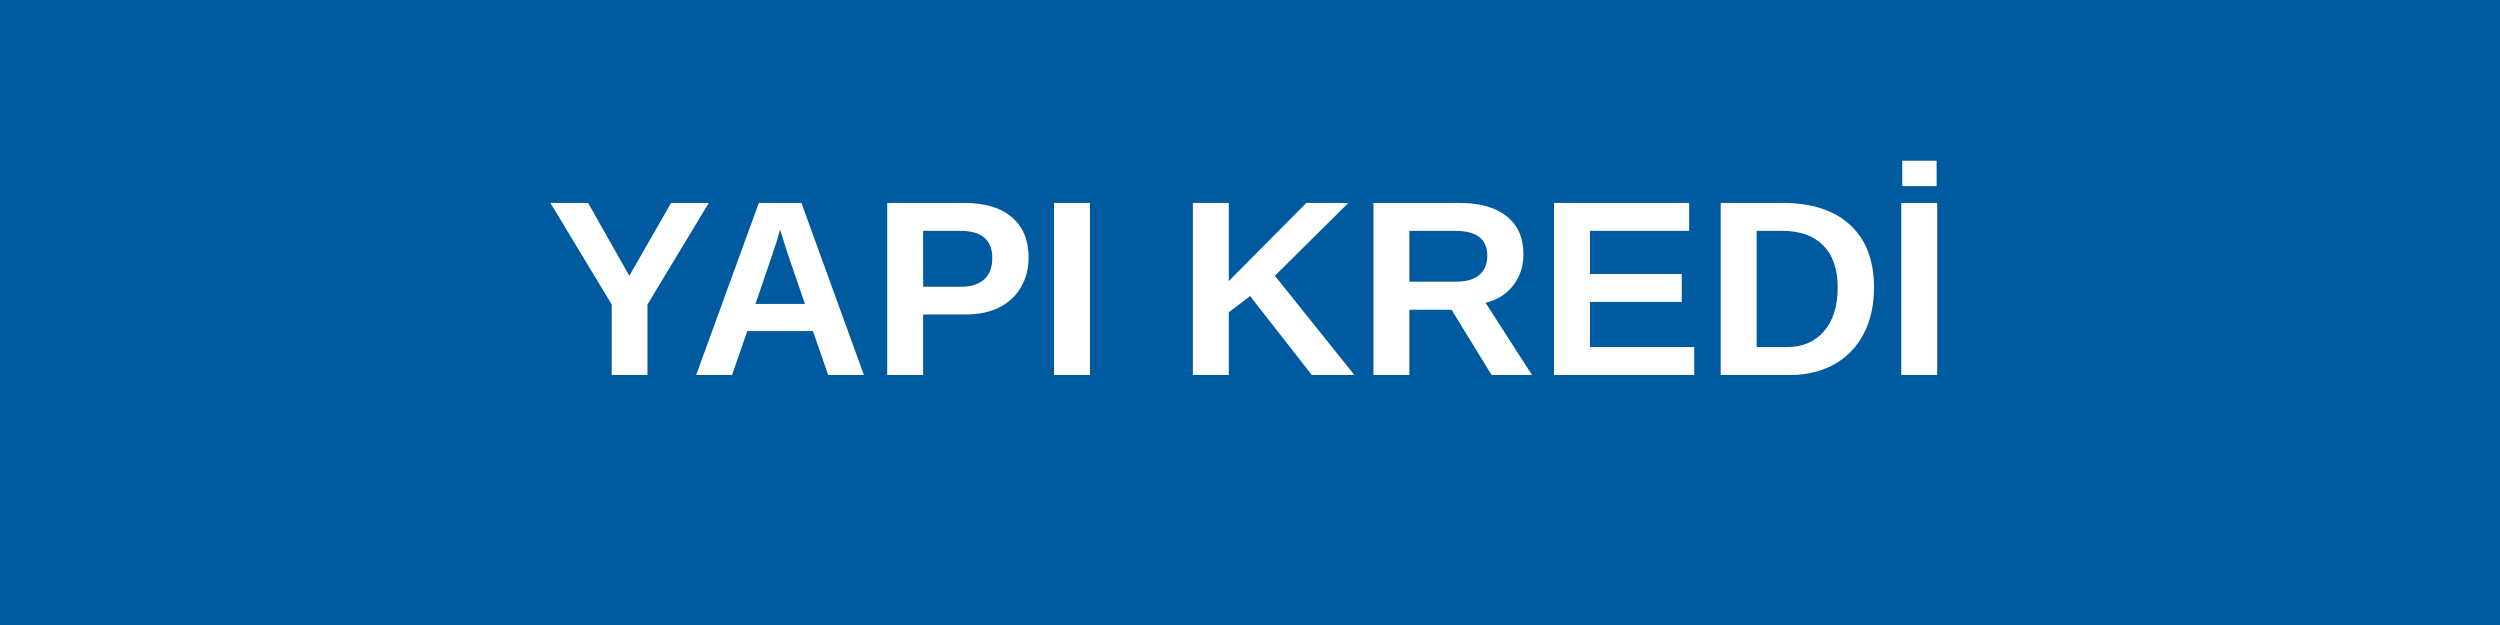
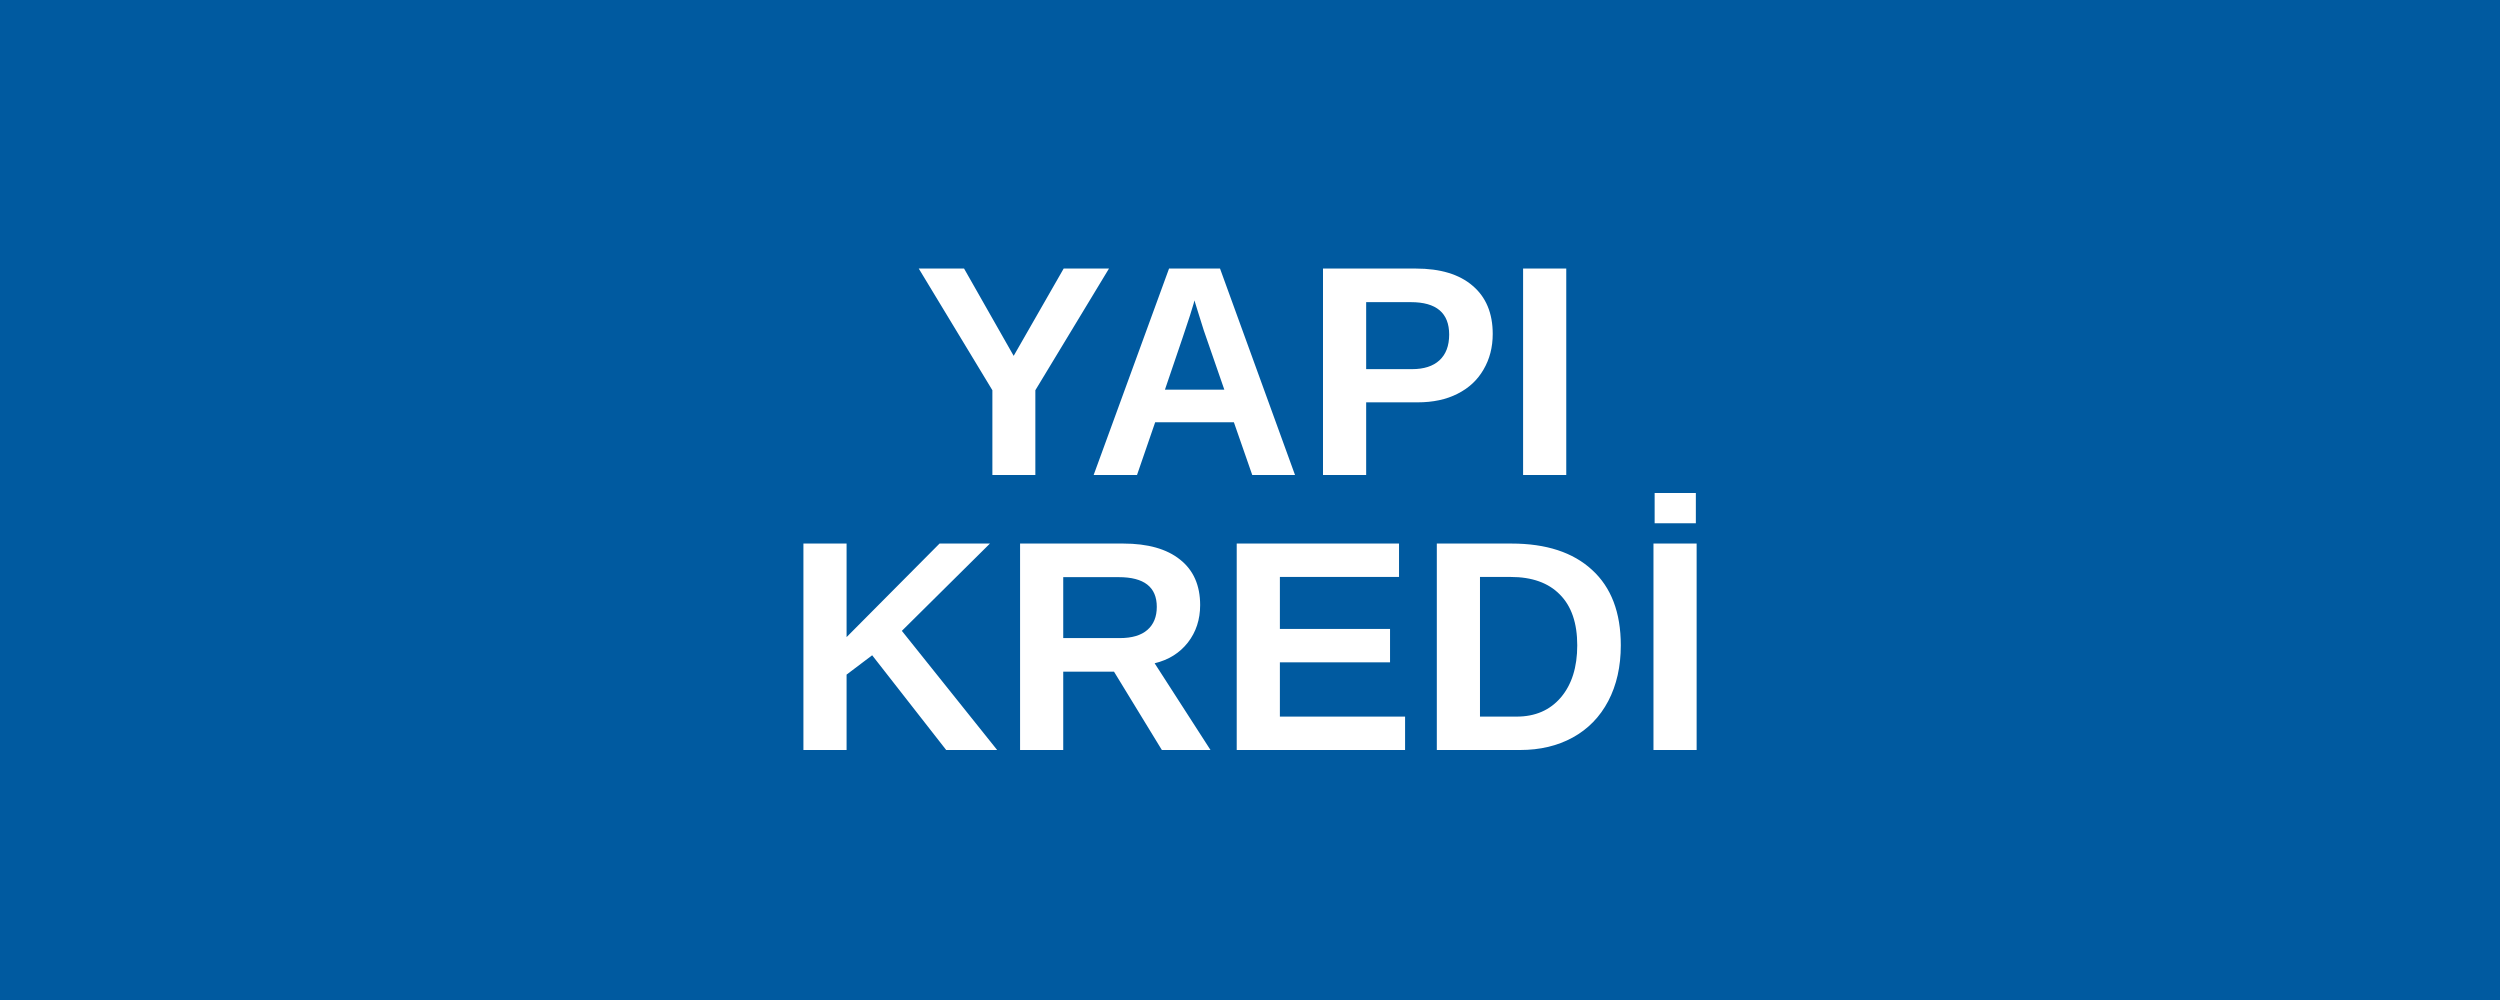
- <svg xmlns="http://www.w3.org/2000/svg" viewBox="0 0 200 50">
-   <rect width="200" height="50" fill="#005AA0" />
-   <text x="100" y="30" font-family="Arial" font-size="20" fill="white" text-anchor="middle" font-weight="bold">YAPI KREDİ</text>
+ <svg xmlns="http://www.w3.org/2000/svg" viewBox="0 0 200 80">
+   <rect width="200" height="80" fill="#005AA0" />
+   <text x="100" y="38" font-family="Arial, sans-serif" font-size="24" fill="white" text-anchor="middle" font-weight="bold">YAPI</text>
+   <text x="100" y="60" font-family="Arial, sans-serif" font-size="24" fill="white" text-anchor="middle" font-weight="bold">KREDİ</text>
</svg>
